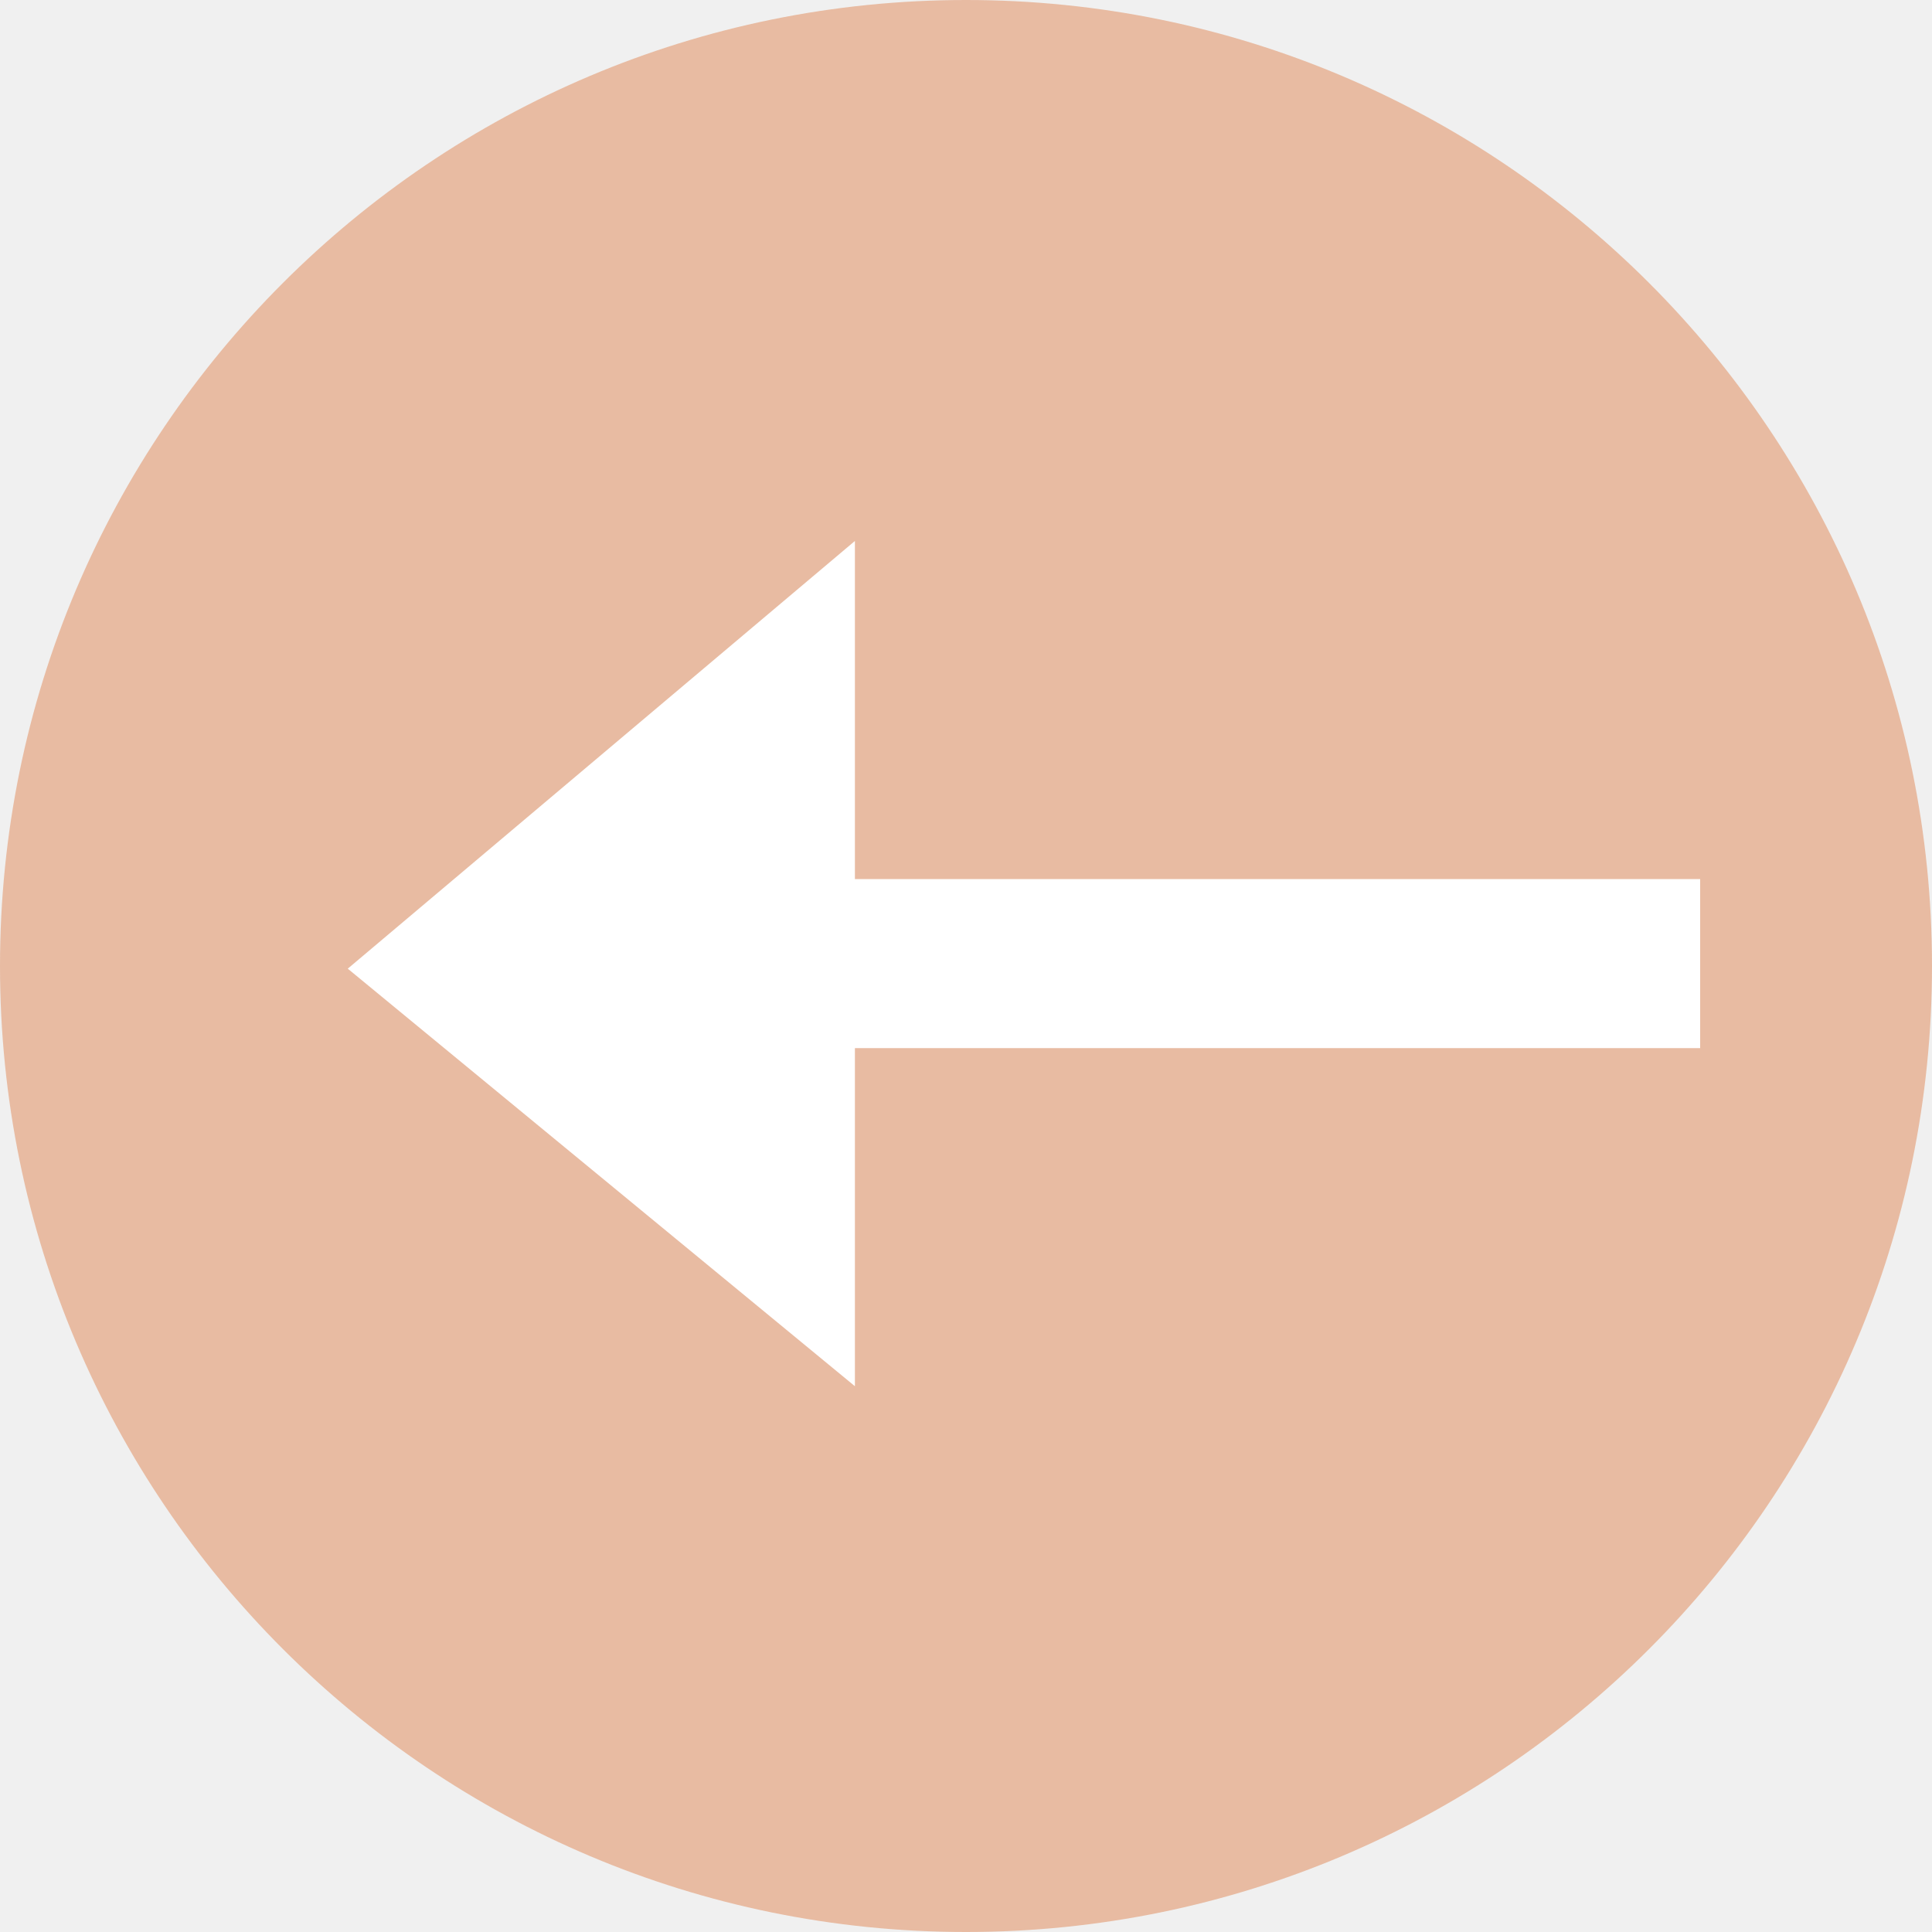
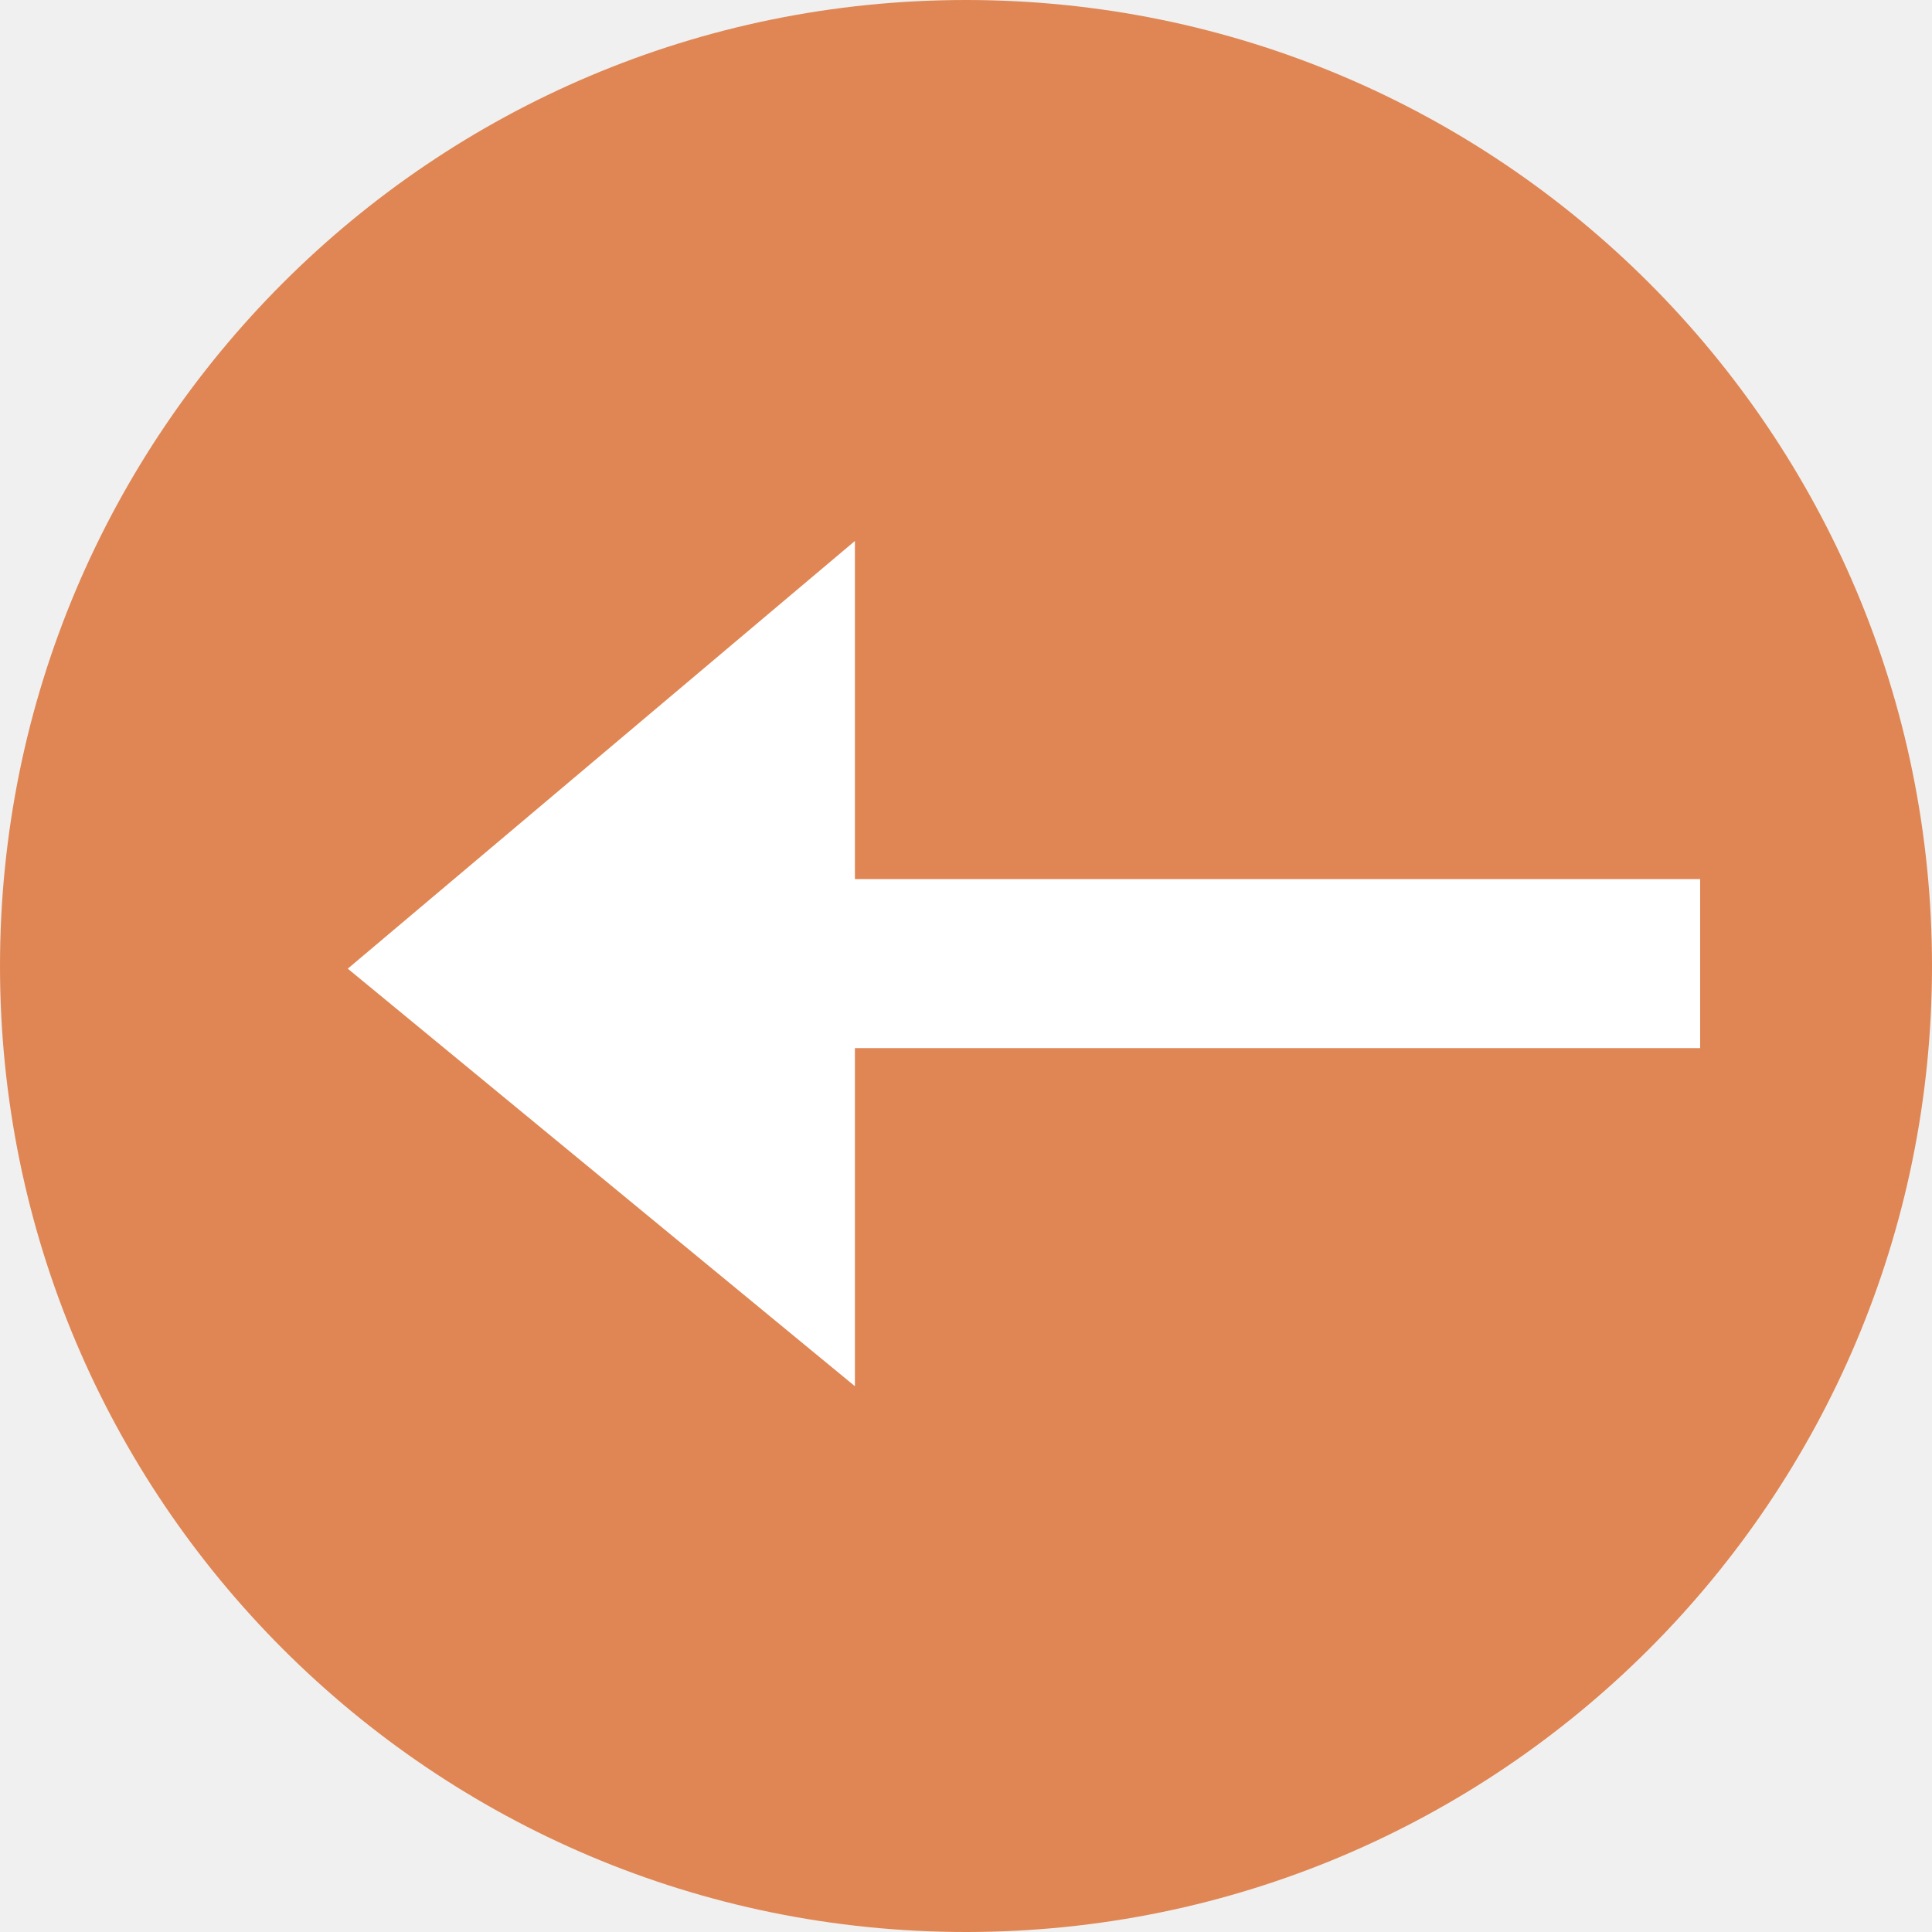
<svg xmlns="http://www.w3.org/2000/svg" width="50" height="50" viewBox="0 0 50 50" fill="none">
  <g clip-path="url(#clip0_58_100)">
-     <circle opacity="0.4" cx="25" cy="25" r="25" fill="#DB6C2D" />
+     <circle opacity="0.8" cx="25" cy="25" r="25" fill="#DB6C2D" />
    <path d="M22.125 14L9 25.069L22.125 35.875V27.125H44V22.75H22.125V14Z" fill="white" />
  </g>
  <defs>
    <clipPath id="clip0_58_100">
      <rect width="50" height="50" fill="white" />
    </clipPath>
  </defs>
</svg>
